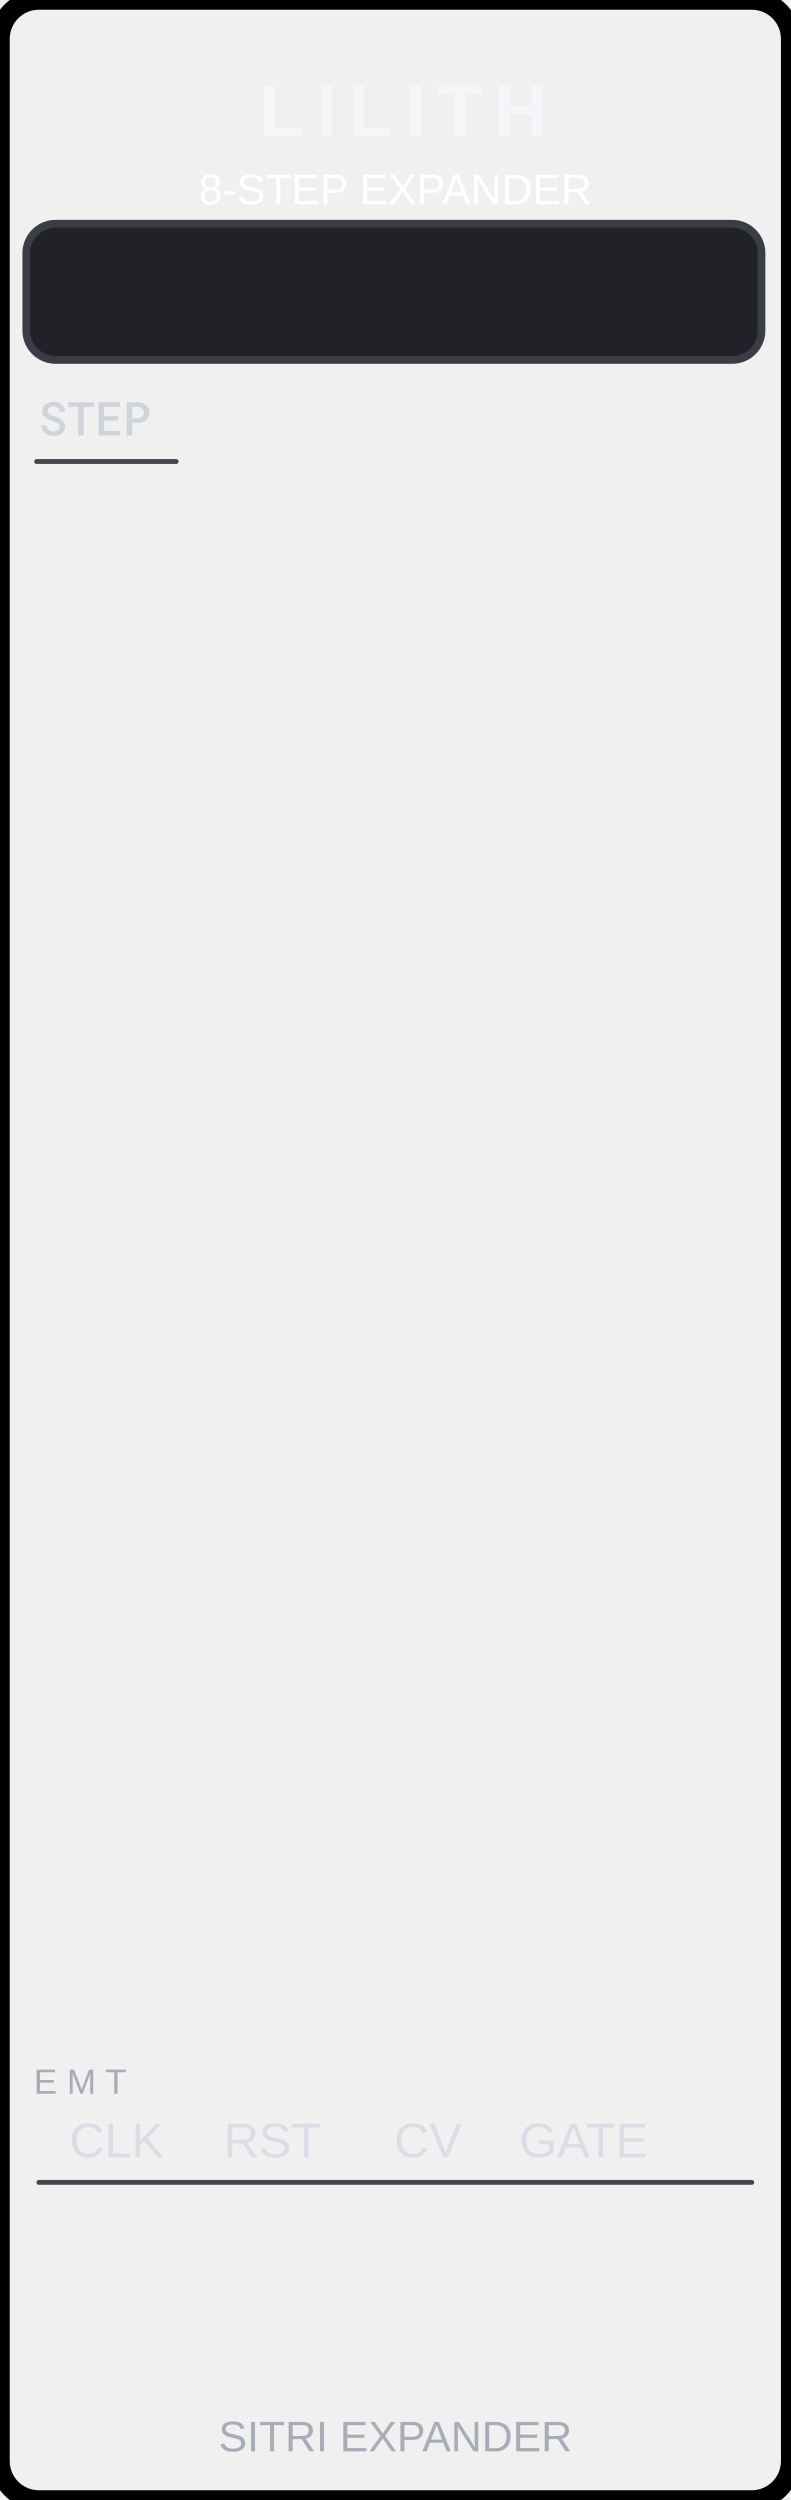
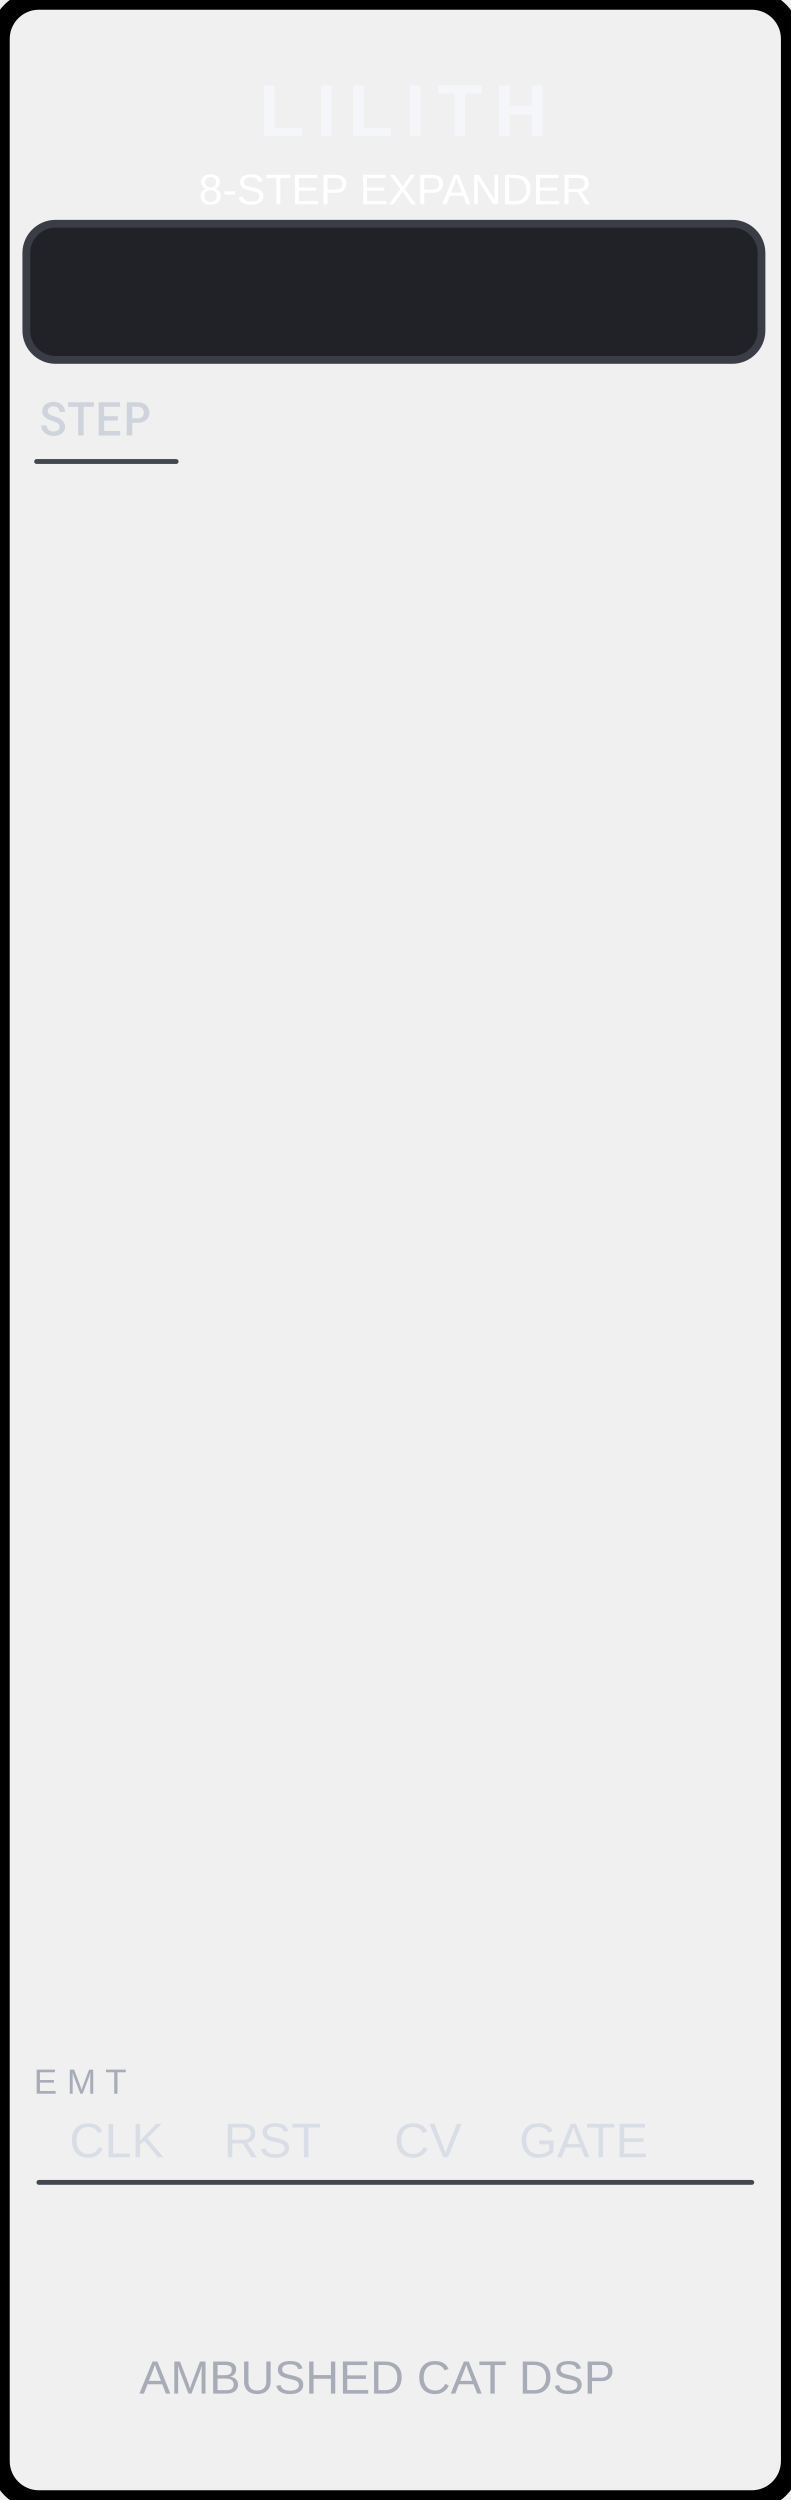
<svg xmlns="http://www.w3.org/2000/svg" width="40.64mm" height="128.5mm" viewBox="0 0 40.64 128.5" version="1.1" id="svg243">
  <defs id="defs189">
    <linearGradient id="panelGradient" x1="0" x2="0" y1="0" y2="1">
      <stop offset="0" stop-color="#2b2d33" id="stop182" />
      <stop offset="1" stop-color="#1b1d22" id="stop184" />
    </linearGradient>
    <style id="style187">
      .title { font-family: 'Roboto', 'Liberation Sans', sans-serif; font-size: 3.8px; fill: #f5f6fa; font-weight: 600; letter-spacing: 0.6px; }
      .label { font-family: 'Roboto', 'Liberation Sans', sans-serif; font-size: 2.8px; fill: #cfd3dc; text-anchor: middle; }
      .sub { font-family: 'Roboto', 'Liberation Sans', sans-serif; font-size: 2.2px; fill: #a7acb7; text-anchor: middle; }
      .jack { font-family: 'Roboto', 'Liberation Sans', sans-serif; font-size: 2.5px; fill: #d9dde5; text-anchor: middle; }
      .divider { stroke: #434750; stroke-width: 0.25; stroke-linecap: round; }
      .step { font-family: 'Roboto Mono', 'Liberation Mono', monospace; font-size: 2.4px; fill: #cfd3dc; font-weight: 500; }
    </style>
  </defs>
  <rect width="40.64" height="128.5" fill="url(#panelGradient)" rx="2" ry="2" id="rect191" style="fill:none;fill-opacity:1;stroke:#000000;stroke-opacity:1" />
  <g aria-label="LILITH" id="text193" class="title" style="font-weight:600;font-size:3.8px;font-family:Roboto, 'Liberation Sans', sans-serif;letter-spacing:0.6px;fill:#f5f6fa">
    <path d="M 13.574,7 V 4.386 h 0.547 v 2.191 h 1.403 V 7 Z" id="path1472" />
    <path d="M 16.495,7 V 4.386 h 0.547 V 7 Z" id="path1474" />
    <path d="M 18.151,7 V 4.386 h 0.547 V 6.577 H 20.101 V 7 Z" id="path1476" />
    <path d="M 21.072,7 V 4.386 h 0.547 V 7 Z" id="path1478" />
    <path d="M 23.908,4.809 V 7 H 23.361 V 4.809 H 22.516 V 4.386 h 2.238 v 0.423 z" id="path1480" />
    <path d="M 27.336,7 V 5.879 H 26.196 V 7 H 25.649 V 4.386 h 0.547 v 1.041 h 1.139 V 4.386 h 0.547 V 7 Z" id="path1482" />
  </g>
  <g aria-label="8-STEP EXPANDER" id="text195" class="sub" style="font-size:2.2px;font-family:Roboto, 'Liberation Sans', sans-serif;text-anchor:middle;fill:#ffffff">
    <path d="m 11.341,10.078 q 0,0.209 -0.133,0.327 -0.133,0.117 -0.382,0.117 -0.243,0 -0.38,-0.115 -0.136,-0.115 -0.136,-0.327 0,-0.148 0.085,-0.249 0.085,-0.101 0.217,-0.122 v -0.004 Q 10.487,9.675 10.415,9.578 q -0.071,-0.097 -0.071,-0.227 0,-0.173 0.129,-0.28 0.13,-0.107 0.348,-0.107 0.223,0 0.352,0.105 0.13,0.105 0.13,0.285 0,0.13 -0.072,0.227 -0.072,0.097 -0.197,0.121 v 0.004 q 0.145,0.024 0.226,0.124 0.081,0.099 0.081,0.248 z M 11.103,9.365 q 0,-0.257 -0.281,-0.257 -0.136,0 -0.208,0.064 -0.071,0.064 -0.071,0.192 0,0.13 0.073,0.199 0.074,0.068 0.208,0.068 0.136,0 0.207,-0.062 0.072,-0.063 0.072,-0.204 z m 0.038,0.695 q 0,-0.141 -0.084,-0.212 -0.084,-0.072 -0.235,-0.072 -0.147,0 -0.23,0.077 -0.083,0.076 -0.083,0.211 0,0.313 0.319,0.313 0.158,0 0.235,-0.075 0.077,-0.076 0.077,-0.242 z" id="path1485" style="fill:#ffffff" />
    <path d="M 11.535,10.002 V 9.83 h 0.537 v 0.172 z" id="path1487" style="fill:#ffffff" />
    <path d="m 13.536,10.082 q 0,0.209 -0.164,0.324 -0.163,0.115 -0.461,0.115 -0.553,0 -0.641,-0.385 l 0.199,-0.04 q 0.034,0.136 0.146,0.201 0.112,0.063 0.304,0.063 0.199,0 0.306,-0.068 0.108,-0.069 0.108,-0.201 0,-0.074 -0.034,-0.12 -0.033,-0.046 -0.095,-0.076 -0.061,-0.03 -0.146,-0.05 -0.085,-0.02 -0.188,-0.044 -0.179,-0.04 -0.273,-0.079 -0.092,-0.04 -0.146,-0.088 -0.054,-0.049 -0.083,-0.115 -0.028,-0.066 -0.028,-0.15 0,-0.194 0.148,-0.3 0.149,-0.105 0.426,-0.105 0.258,0 0.394,0.079 0.136,0.078 0.191,0.269 l -0.202,0.035 q -0.033,-0.12 -0.127,-0.174 -0.093,-0.055 -0.259,-0.055 -0.182,0 -0.277,0.06 -0.096,0.06 -0.096,0.179 0,0.07 0.037,0.116 0.038,0.045 0.107,0.077 0.07,0.031 0.278,0.077 0.07,0.016 0.139,0.033 0.07,0.016 0.133,0.04 0.063,0.023 0.118,0.054 0.056,0.031 0.097,0.076 0.041,0.045 0.063,0.106 0.024,0.061 0.024,0.144 z" id="path1489" style="fill:#ffffff" />
    <path d="M 14.41,9.154 V 10.5 H 14.206 V 9.154 H 13.686 V 8.986 h 1.244 v 0.168 z" id="path1491" style="fill:#ffffff" />
    <path d="M 15.161,10.5 V 8.986 h 1.148 V 9.154 H 15.366 v 0.486 h 0.879 v 0.165 h -0.879 v 0.527 h 0.987 V 10.5 Z" id="path1493" style="fill:#ffffff" />
    <path d="m 17.799,9.442 q 0,0.215 -0.141,0.342 -0.14,0.127 -0.38,0.127 H 16.834 V 10.5 H 16.628 V 8.986 h 0.637 q 0.255,0 0.394,0.119 0.14,0.119 0.14,0.336 z m -0.206,0.002 q 0,-0.293 -0.352,-0.293 h -0.407 v 0.597 h 0.416 q 0.344,0 0.344,-0.304 z" id="path1495" style="fill:#ffffff" />
    <path d="M 18.667,10.5 V 8.986 h 1.148 V 9.154 H 18.872 v 0.486 h 0.879 V 9.805 H 18.872 v 0.527 h 0.987 V 10.5 Z" id="path1497" style="fill:#ffffff" />
    <path d="M 21.149,10.5 20.694,9.838 20.23,10.5 h -0.227 L 20.579,9.714 20.048,8.986 h 0.227 l 0.421,0.594 0.409,-0.594 h 0.227 L 20.814,9.706 21.375,10.5 Z" id="path1499" style="fill:#ffffff" />
    <path d="m 22.773,9.442 q 0,0.215 -0.141,0.342 -0.14,0.127 -0.38,0.127 H 21.807 V 10.5 H 21.602 V 8.986 h 0.637 q 0.255,0 0.394,0.119 0.14,0.119 0.14,0.336 z m -0.206,0.002 q 0,-0.293 -0.352,-0.293 h -0.407 v 0.597 h 0.416 q 0.344,0 0.344,-0.304 z" id="path1501" style="fill:#ffffff" />
    <path d="M 23.979,10.5 23.806,10.057 H 23.117 L 22.943,10.5 H 22.73 L 23.348,8.986 H 23.581 L 24.189,10.5 Z m -0.518,-1.359 -0.01,0.03 Q 23.425,9.26 23.372,9.4 l -0.193,0.497 h 0.566 L 23.551,9.398 q -0.03,-0.074 -0.06,-0.168 z" id="path1503" style="fill:#ffffff" />
    <path d="m 25.355,10.5 -0.81,-1.289 0.005,0.104 0.005,0.179 V 10.5 H 24.374 V 8.986 h 0.238 l 0.819,1.298 q -0.013,-0.211 -0.013,-0.305 V 8.986 h 0.185 V 10.5 Z" id="path1505" style="fill:#ffffff" />
    <path d="m 27.265,9.728 q 0,0.234 -0.091,0.41 -0.091,0.175 -0.259,0.269 Q 26.748,10.5 26.528,10.5 H 25.962 V 8.986 h 0.501 q 0.385,0 0.593,0.193 0.209,0.192 0.209,0.548 z m -0.206,0 q 0,-0.281 -0.155,-0.429 Q 26.751,9.151 26.459,9.151 h -0.291 v 1.185 h 0.337 q 0.167,0 0.292,-0.073 0.127,-0.073 0.194,-0.211 0.068,-0.138 0.068,-0.324 z" id="path1507" style="fill:#ffffff" />
    <path d="M 27.551,10.5 V 8.986 h 1.148 v 0.168 h -0.943 v 0.486 h 0.879 v 0.165 h -0.879 v 0.527 h 0.987 V 10.5 Z" id="path1509" style="fill:#ffffff" />
    <path d="M 30.088,10.5 29.695,9.872 H 29.224 V 10.5 H 29.018 V 8.986 h 0.712 q 0.256,0 0.394,0.115 0.14,0.114 0.14,0.318 0,0.169 -0.099,0.284 -0.098,0.115 -0.271,0.145 L 30.325,10.5 Z M 30.058,9.421 q 0,-0.132 -0.09,-0.201 -0.089,-0.07 -0.258,-0.07 H 29.224 V 9.709 h 0.495 q 0.162,0 0.25,-0.075 0.089,-0.076 0.089,-0.213 z" id="path1511" style="fill:#ffffff" />
  </g>
  <rect x="1.353" y="11.5" width="37.787" height="7" fill="#202228" stroke="#3a3d46" stroke-width="0.4" rx="1.506" id="rect197" />
  <g aria-label="STEP" id="text203" class="step" style="font-weight:500;font-size:2.4px;font-family:'Roboto Mono', 'Liberation Mono', monospace;fill:#cfd3dc" transform="translate(0,-2.116667)">
    <path d="m 3.064,24.061 q 0,0.056 -0.025,0.1 -0.023,0.043 -0.063,0.073 -0.041,0.03 -0.097,0.046 -0.055,0.015 -0.12,0.015 -0.076,0 -0.141,-0.019 -0.063,-0.019 -0.11,-0.057 -0.048,-0.037 -0.076,-0.095 Q 2.405,24.064 2.4,23.986 H 2.118 q 0.001,0.123 0.049,0.218 0.049,0.095 0.132,0.165 0.09,0.075 0.212,0.115 0.122,0.039 0.247,0.039 0.118,0 0.225,-0.029 0.107,-0.03 0.188,-0.09 0.08,-0.057 0.127,-0.144 0.048,-0.087 0.048,-0.2 0,-0.123 -0.055,-0.217 -0.054,-0.095 -0.144,-0.163 -0.073,-0.054 -0.159,-0.091 -0.086,-0.039 -0.176,-0.064 -0.071,-0.021 -0.137,-0.046 -0.064,-0.025 -0.115,-0.057 -0.049,-0.033 -0.079,-0.076 -0.029,-0.045 -0.03,-0.103 0,-0.055 0.022,-0.1 0.022,-0.045 0.062,-0.076 0.04,-0.03 0.094,-0.047 Q 2.684,23 2.749,23 q 0.074,0 0.13,0.022 0.057,0.021 0.097,0.059 0.039,0.039 0.06,0.093 0.022,0.053 0.028,0.117 h 0.279 q 0,-0.116 -0.047,-0.211 -0.046,-0.096 -0.125,-0.165 -0.08,-0.068 -0.188,-0.105 -0.107,-0.039 -0.231,-0.039 -0.117,0 -0.224,0.033 -0.105,0.032 -0.185,0.093 -0.08,0.062 -0.127,0.15 -0.047,0.087 -0.047,0.196 0,0.101 0.04,0.182 0.041,0.08 0.113,0.143 0.071,0.062 0.172,0.113 0.102,0.049 0.223,0.083 0.079,0.022 0.142,0.05 0.064,0.027 0.111,0.061 0.045,0.036 0.069,0.082 0.025,0.046 0.025,0.105 z" id="path1514" />
    <path d="M 4.825,23.027 V 22.794 H 3.496 v 0.233 H 4.019 V 24.5 h 0.28 v -1.473 z" id="path1516" />
    <path d="M 6.058,23.735 V 23.507 H 5.353 V 23.027 H 6.171 V 22.794 H 5.07 V 24.5 h 1.106 V 24.268 H 5.353 v -0.533 z" id="path1518" />
    <path d="m 6.798,23.85 h 0.289 q 0.129,0 0.237,-0.037 0.109,-0.037 0.188,-0.107 0.079,-0.068 0.122,-0.163 0.043,-0.096 0.043,-0.214 0,-0.123 -0.043,-0.221 -0.043,-0.098 -0.122,-0.168 -0.079,-0.069 -0.188,-0.107 -0.108,-0.037 -0.237,-0.039 H 6.516 V 24.5 h 0.281 z m 0,-0.23 v -0.596 h 0.289 q 0.071,0.001 0.128,0.023 0.057,0.022 0.097,0.063 0.04,0.041 0.06,0.097 0.021,0.055 0.021,0.123 0,0.062 -0.021,0.115 -0.02,0.053 -0.06,0.091 -0.04,0.039 -0.097,0.061 -0.056,0.021 -0.128,0.022 z" id="path1520" />
  </g>
  <line class="divider" x1="1.882" y1="23.722" x2="9.053" y2="23.722" id="line211" />
  <g aria-label="E M T" id="text229" style="font-size:1.8px;font-family:Roboto, 'Liberation Sans', sans-serif;text-anchor:middle;fill:#a7acb7" class="sub" transform="translate(-6.879167,2.116667)">
    <path d="m 8.764,105.5 v -1.238 h 0.94 v 0.137 H 8.932 v 0.397 h 0.719 v 0.135 H 8.932 v 0.432 H 9.74 V 105.5 Z" id="path1566" />
    <path d="m 11.518,105.5 v -0.826 q 0,-0.137 0.008,-0.264 -0.043,0.157 -0.077,0.246 L 11.128,105.5 h -0.118 l -0.324,-0.844 -0.049,-0.149 -0.029,-0.097 0.003,0.098 0.004,0.166 V 105.5 h -0.149 v -1.238 h 0.221 l 0.33,0.859 q 0.018,0.052 0.033,0.112 0.017,0.059 0.022,0.085 0.007,-0.035 0.029,-0.106 0.023,-0.072 0.031,-0.09 l 0.323,-0.859 h 0.215 V 105.5 Z" id="path1568" />
    <path d="M 12.917,104.399 V 105.5 h -0.167 v -1.101 h -0.425 v -0.137 h 1.018 v 0.137 z" id="path1570" />
  </g>
  <line class="divider" x1="2" y1="112.175" x2="38.64" y2="112.175" id="line231" />
  <g aria-label="CLK" id="text233" class="jack" style="font-size:2.5px;font-family:Roboto, 'Liberation Sans', sans-serif;text-anchor:middle;fill:#d9dde5" transform="translate(0,-2.116667)">
    <path d="m 4.535,111.445 q -0.286,0 -0.444,0.184 -0.159,0.183 -0.159,0.503 0,0.316 0.165,0.509 0.166,0.192 0.448,0.192 0.361,0 0.543,-0.358 l 0.19,0.095 q -0.106,0.222 -0.299,0.338 -0.192,0.116 -0.446,0.116 -0.26,0 -0.45,-0.107 -0.189,-0.109 -0.289,-0.309 -0.099,-0.201 -0.099,-0.476 0,-0.411 0.222,-0.645 0.222,-0.233 0.615,-0.233 0.275,0 0.459,0.107 0.184,0.107 0.271,0.319 l -0.221,0.073 q -0.06,-0.15 -0.193,-0.229 -0.132,-0.079 -0.314,-0.079 z" id="path1573" />
    <path d="m 5.579,113 v -1.72 h 0.233 v 1.53 H 6.681 V 113 Z" id="path1575" />
    <path d="m 8.114,113 -0.687,-0.83 -0.225,0.171 V 113 H 6.969 v -1.72 h 0.233 v 0.862 L 8.031,111.28 H 8.306 L 7.573,112.027 8.404,113 Z" id="path1577" />
  </g>
  <g aria-label="RST" id="text235" class="jack" style="font-size:2.5px;font-family:Roboto, 'Liberation Sans', sans-serif;text-anchor:middle;fill:#d9dde5" transform="translate(0,-2.116667)">
    <path d="m 12.921,113 -0.447,-0.714 H 11.938 V 113 h -0.233 v -1.72 h 0.809 q 0.291,0 0.448,0.131 0.159,0.129 0.159,0.361 0,0.192 -0.112,0.322 -0.111,0.131 -0.308,0.165 L 13.189,113 Z m -0.034,-1.226 q 0,-0.15 -0.103,-0.228 -0.101,-0.079 -0.293,-0.079 h -0.553 v 0.635 h 0.563 q 0.184,0 0.284,-0.086 0.101,-0.087 0.101,-0.242 z" id="path1580" />
    <path d="m 14.858,112.525 q 0,0.238 -0.187,0.369 -0.186,0.131 -0.524,0.131 -0.629,0 -0.729,-0.437 l 0.226,-0.045 q 0.039,0.155 0.166,0.228 0.127,0.072 0.345,0.072 0.226,0 0.348,-0.077 0.123,-0.078 0.123,-0.228 0,-0.084 -0.039,-0.137 -0.038,-0.052 -0.107,-0.087 -0.07,-0.034 -0.166,-0.057 -0.096,-0.023 -0.214,-0.05 -0.204,-0.045 -0.31,-0.09 -0.105,-0.045 -0.166,-0.1 -0.061,-0.056 -0.094,-0.131 -0.032,-0.074 -0.032,-0.171 0,-0.221 0.168,-0.341 0.17,-0.12 0.485,-0.12 0.293,0 0.448,0.09 0.155,0.089 0.217,0.305 l -0.229,0.04 q -0.038,-0.137 -0.144,-0.198 -0.106,-0.062 -0.294,-0.062 -0.206,0 -0.315,0.068 -0.109,0.068 -0.109,0.204 0,0.079 0.042,0.132 0.043,0.051 0.122,0.088 0.079,0.035 0.316,0.088 0.079,0.018 0.157,0.038 0.079,0.018 0.151,0.045 0.072,0.026 0.134,0.061 0.063,0.035 0.11,0.087 0.046,0.051 0.072,0.121 0.027,0.07 0.027,0.164 z" id="path1582" />
    <path d="M 15.852,111.47 V 113 h -0.232 v -1.53 h -0.591 v -0.19 h 1.414 v 0.19 z" id="path1584" />
  </g>
  <g aria-label="CV" id="text237" class="jack" style="font-size:2.5px;font-family:Roboto, 'Liberation Sans', sans-serif;text-anchor:middle;fill:#d9dde5" transform="translate(0,-2.116667)">
    <path d="m 21.23,111.445 q -0.286,0 -0.444,0.184 -0.159,0.183 -0.159,0.503 0,0.316 0.165,0.509 0.166,0.192 0.448,0.192 0.361,0 0.543,-0.358 l 0.19,0.095 q -0.106,0.222 -0.299,0.338 -0.192,0.116 -0.446,0.116 -0.26,0 -0.45,-0.107 -0.189,-0.109 -0.289,-0.309 -0.099,-0.201 -0.099,-0.476 0,-0.411 0.222,-0.645 0.222,-0.233 0.615,-0.233 0.275,0 0.459,0.107 0.184,0.107 0.271,0.319 l -0.221,0.073 q -0.06,-0.15 -0.193,-0.229 -0.132,-0.079 -0.314,-0.079 z" id="path1587" />
    <path d="m 23.024,113 h -0.242 l -0.702,-1.72 h 0.245 l 0.476,1.211 0.103,0.304 0.103,-0.304 0.474,-1.211 h 0.245 z" id="path1589" />
  </g>
  <g aria-label="GATE" id="text239" class="jack" style="font-size:2.5px;font-family:Roboto, 'Liberation Sans', sans-serif;text-anchor:middle;fill:#d9dde5" transform="translate(0,-2.116667)">
    <path d="m 26.815,112.132 q 0,-0.419 0.225,-0.648 0.225,-0.23 0.631,-0.23 0.286,0 0.464,0.096 0.178,0.096 0.275,0.309 l -0.222,0.066 q -0.073,-0.146 -0.203,-0.214 -0.128,-0.067 -0.32,-0.067 -0.298,0 -0.455,0.181 -0.157,0.179 -0.157,0.507 0,0.326 0.167,0.515 0.167,0.188 0.463,0.188 0.168,0 0.314,-0.051 0.146,-0.051 0.237,-0.139 v -0.31 h -0.514 v -0.195 h 0.729 v 0.593 q -0.137,0.139 -0.336,0.216 -0.198,0.076 -0.43,0.076 -0.27,0 -0.465,-0.107 -0.195,-0.107 -0.299,-0.309 -0.103,-0.203 -0.103,-0.476 z" id="path1592" />
    <path d="m 30.059,113 -0.197,-0.503 H 29.078 L 28.881,113 h -0.242 l 0.702,-1.72 h 0.265 L 30.297,113 Z m -0.588,-1.544 -0.011,0.034 q -0.031,0.101 -0.09,0.26 l -0.22,0.565 h 0.643 l -0.221,-0.568 q -0.034,-0.084 -0.068,-0.19 z" id="path1594" />
    <path d="M 30.995,111.47 V 113 h -0.232 v -1.53 h -0.591 v -0.19 h 1.414 v 0.19 z" id="path1596" />
    <path d="m 31.848,113 v -1.72 h 1.305 v 0.19 h -1.072 v 0.552 h 0.999 v 0.188 h -0.999 v 0.599 h 1.122 V 113 Z" id="path1598" />
  </g>
-   <g aria-label="SITRI EXPANDER" id="text241" class="sub" style="font-size:2.2px;font-family:Roboto, 'Liberation Sans', sans-serif;text-anchor:middle;fill:#a7acb7">
-     <path d="m 12.6,125.582 q 0,0.209 -0.164,0.324 -0.163,0.115 -0.461,0.115 -0.553,0 -0.641,-0.385 l 0.199,-0.04 q 0.034,0.136 0.146,0.201 0.112,0.063 0.304,0.063 0.199,0 0.306,-0.068 0.108,-0.069 0.108,-0.201 0,-0.074 -0.034,-0.12 -0.033,-0.046 -0.095,-0.076 -0.061,-0.03 -0.146,-0.051 -0.085,-0.02 -0.188,-0.044 -0.179,-0.04 -0.273,-0.08 -0.092,-0.04 -0.146,-0.088 -0.054,-0.049 -0.083,-0.115 -0.028,-0.066 -0.028,-0.15 0,-0.194 0.148,-0.3 0.149,-0.105 0.426,-0.105 0.258,0 0.394,0.08 0.136,0.078 0.191,0.269 l -0.202,0.035 q -0.033,-0.12 -0.127,-0.174 -0.093,-0.055 -0.259,-0.055 -0.182,0 -0.277,0.06 -0.096,0.06 -0.096,0.179 0,0.07 0.037,0.116 0.038,0.045 0.107,0.077 0.07,0.031 0.278,0.077 0.07,0.016 0.139,0.033 0.07,0.016 0.133,0.04 0.063,0.023 0.118,0.054 0.056,0.031 0.097,0.076 0.041,0.045 0.063,0.106 0.024,0.061 0.024,0.144 z" id="path1601" />
-     <path d="m 12.904,126 v -1.514 h 0.205 V 126 Z" id="path1603" />
-     <path d="M 14.085,124.654 V 126 h -0.204 v -1.346 H 13.361 v -0.168 h 1.244 v 0.168 z" id="path1605" />
-     <path d="m 15.906,126 -0.393,-0.628 H 15.041 V 126 h -0.205 v -1.514 h 0.712 q 0.256,0 0.394,0.115 0.14,0.114 0.14,0.318 0,0.169 -0.099,0.284 -0.098,0.115 -0.271,0.145 L 16.142,126 Z m -0.03,-1.079 q 0,-0.132 -0.09,-0.201 -0.089,-0.07 -0.258,-0.07 h -0.487 v 0.559 h 0.495 q 0.162,0 0.25,-0.075 0.089,-0.076 0.089,-0.213 z" id="path1607" />
-     <path d="m 16.447,126 v -1.514 h 0.205 V 126 Z" id="path1609" />
-     <path d="m 17.647,126 v -1.514 h 1.148 v 0.168 h -0.943 v 0.486 h 0.879 v 0.165 h -0.879 v 0.527 h 0.987 V 126 Z" id="path1611" />
-     <path d="M 20.129,126 19.674,125.338 19.21,126 h -0.227 l 0.576,-0.786 -0.532,-0.727 h 0.227 l 0.421,0.594 0.409,-0.594 h 0.227 L 19.794,125.206 20.355,126 Z" id="path1613" />
-     <path d="m 21.753,124.942 q 0,0.215 -0.141,0.342 -0.14,0.127 -0.38,0.127 H 20.787 V 126 h -0.205 v -1.514 h 0.637 q 0.255,0 0.394,0.119 0.14,0.119 0.14,0.336 z m -0.206,0.002 q 0,-0.293 -0.352,-0.293 h -0.407 v 0.597 h 0.416 q 0.344,0 0.344,-0.304 z" id="path1615" />
-     <path d="m 22.959,126 -0.173,-0.443 H 22.097 L 21.923,126 h -0.213 l 0.618,-1.514 H 22.561 L 23.169,126 Z m -0.518,-1.359 -0.01,0.03 q -0.027,0.089 -0.079,0.229 l -0.193,0.497 h 0.566 l -0.194,-0.5 q -0.03,-0.074 -0.06,-0.168 z" id="path1617" />
-     <path d="m 24.335,126 -0.81,-1.289 0.005,0.104 0.005,0.179 V 126 h -0.183 v -1.514 h 0.238 l 0.819,1.298 q -0.013,-0.211 -0.013,-0.305 v -0.993 H 24.582 V 126 Z" id="path1619" />
-     <path d="m 26.245,125.228 q 0,0.234 -0.091,0.41 -0.091,0.175 -0.259,0.269 Q 25.728,126 25.508,126 h -0.566 v -1.514 h 0.501 q 0.385,0 0.593,0.193 0.209,0.192 0.209,0.548 z m -0.206,0 q 0,-0.281 -0.155,-0.429 -0.154,-0.148 -0.446,-0.148 h -0.291 v 1.185 h 0.337 q 0.167,0 0.292,-0.073 0.127,-0.073 0.194,-0.211 0.068,-0.138 0.068,-0.324 z" id="path1621" />
-     <path d="m 26.531,126 v -1.514 h 1.148 v 0.168 h -0.943 v 0.486 h 0.879 v 0.165 h -0.879 v 0.527 h 0.987 V 126 Z" id="path1623" />
-     <path d="m 29.068,126 -0.393,-0.628 H 28.204 V 126 h -0.205 v -1.514 h 0.712 q 0.256,0 0.394,0.115 0.14,0.114 0.14,0.318 0,0.169 -0.099,0.284 -0.098,0.115 -0.271,0.145 L 29.305,126 Z m -0.03,-1.079 q 0,-0.132 -0.09,-0.201 -0.089,-0.07 -0.258,-0.07 h -0.487 v 0.559 h 0.495 q 0.162,0 0.25,-0.075 0.089,-0.076 0.089,-0.213 z" id="path1625" />
+   <g aria-label="AMBUSHED CAT DSP" id="text261" class="subtitle" style="font-size:2.4px;font-family:Roboto, 'Liberation Sans', sans-serif;text-anchor:middle;fill:#a7acb7" transform="translate(-11.0951,-3.967347)">
+     <path d="m 19.623,127 -0.189,-0.483 H 18.682 L 18.492,127 h -0.232 l 0.674,-1.651 h 0.254 L 19.852,127 Z m -0.565,-1.482 -0.011,0.033 q -0.029,0.097 -0.087,0.25 l -0.211,0.543 h 0.618 l -0.212,-0.545 q -0.033,-0.081 -0.066,-0.183 z" id="path438" />
+     <path d="m 21.457,127 v -1.102 q 0,-0.183 0.011,-0.352 -0.057,0.21 -0.103,0.328 L 20.938,127 h -0.157 l -0.432,-1.125 -0.066,-0.199 -0.039,-0.129 0.004,0.13 0.005,0.221 V 127 h -0.199 v -1.651 h 0.294 l 0.439,1.145 q 0.023,0.069 0.045,0.149 0.022,0.079 0.029,0.114 0.009,-0.047 0.039,-0.142 0.03,-0.096 0.041,-0.121 l 0.431,-1.145 H 21.659 V 127 Z" id="path440" />
+     <path d="m 23.33,126.535 q 0,0.22 -0.161,0.343 Q 23.009,127 22.723,127 H 22.052 v -1.651 h 0.6 q 0.581,0 0.581,0.401 0,0.146 -0.082,0.246 -0.082,0.1 -0.232,0.134 0.197,0.023 0.304,0.132 0.107,0.108 0.107,0.273 z m -0.321,-0.758 q 0,-0.134 -0.091,-0.191 -0.091,-0.057 -0.265,-0.057 h -0.376 v 0.523 h 0.376 q 0.179,0 0.267,-0.067 0.089,-0.068 0.089,-0.207 z m 0.095,0.741 q 0,-0.292 -0.41,-0.292 h -0.417 v 0.595 h 0.435 q 0.205,0 0.299,-0.076 0.094,-0.076 0.094,-0.227 z" id="path442" />
+     <path d="m 24.313,127.023 q -0.203,0 -0.354,-0.074 -0.151,-0.074 -0.234,-0.214 -0.083,-0.141 -0.083,-0.335 v -1.051 h 0.224 v 1.032 q 0,0.226 0.115,0.343 0.115,0.117 0.332,0.117 0.223,0 0.346,-0.121 0.124,-0.122 0.124,-0.355 v -1.017 h 0.223 v 1.03 q 0,0.2 -0.086,0.346 -0.084,0.145 -0.24,0.223 -0.155,0.076 -0.366,0.076 z" id="path444" />
+     <path d="m 26.68,126.544 q 0,0.229 -0.179,0.354 -0.178,0.125 -0.503,0.125 -0.604,0 -0.7,-0.42 l 0.217,-0.043 q 0.037,0.149 0.159,0.219 0.122,0.069 0.332,0.069 0.217,0 0.334,-0.074 0.118,-0.075 0.118,-0.219 0,-0.081 -0.037,-0.131 -0.036,-0.05 -0.103,-0.083 -0.067,-0.033 -0.159,-0.055 -0.093,-0.022 -0.205,-0.048 -0.196,-0.043 -0.298,-0.087 -0.101,-0.043 -0.159,-0.096 -0.059,-0.054 -0.09,-0.125 -0.03,-0.071 -0.03,-0.164 0,-0.212 0.162,-0.327 0.163,-0.115 0.465,-0.115 0.281,0 0.43,0.087 0.149,0.086 0.209,0.293 l -0.22,0.039 q -0.036,-0.131 -0.138,-0.19 -0.102,-0.06 -0.282,-0.06 -0.198,0 -0.302,0.066 -0.104,0.066 -0.104,0.196 0,0.076 0.04,0.127 0.041,0.049 0.117,0.084 0.076,0.034 0.304,0.084 0.076,0.018 0.151,0.036 0.076,0.018 0.145,0.043 0.069,0.025 0.129,0.059 0.061,0.034 0.105,0.083 0.045,0.049 0.069,0.116 0.026,0.067 0.026,0.157 z" id="path446" />
+     <path d="m 28.104,127 v -0.765 H 27.211 V 127 h -0.224 v -1.651 h 0.224 v 0.698 h 0.893 v -0.698 h 0.224 V 127 Z" id="path448" />
+     <path d="m 28.72,127 v -1.651 h 1.253 v 0.183 h -1.029 v 0.53 h 0.959 v 0.18 h -0.959 v 0.575 H 30.021 V 127 Z" id="path450" />
+     <path d="m 31.743,126.157 q 0,0.255 -0.1,0.448 -0.1,0.191 -0.282,0.293 Q 31.178,127 30.939,127 h -0.618 v -1.651 h 0.546 q 0.42,0 0.647,0.211 0.229,0.21 0.229,0.598 z m -0.225,0 q 0,-0.307 -0.169,-0.468 -0.168,-0.162 -0.486,-0.162 h -0.318 v 1.293 h 0.368 q 0.182,0 0.319,-0.08 0.138,-0.08 0.212,-0.23 0.074,-0.15 0.074,-0.354 z" id="path452" />
+     <path d="m 33.452,125.507 q -0.274,0 -0.427,0.177 -0.152,0.176 -0.152,0.483 0,0.304 0.158,0.489 0.159,0.184 0.43,0.184 0.347,0 0.521,-0.343 l 0.183,0.091 q -0.102,0.213 -0.287,0.325 -0.184,0.111 -0.428,0.111 -0.25,0 -0.432,-0.103 -0.182,-0.104 -0.278,-0.296 -0.095,-0.193 -0.095,-0.457 0,-0.395 0.213,-0.619 0.213,-0.224 0.591,-0.224 0.264,0 0.441,0.103 0.177,0.103 0.26,0.306 l -0.212,0.07 q -0.057,-0.144 -0.185,-0.22 -0.127,-0.076 -0.301,-0.076 z" id="path454" />
+     <path d="m 35.625,127 -0.189,-0.483 H 34.684 L 34.494,127 h -0.232 l 0.674,-1.651 h 0.254 L 35.854,127 Z m -0.565,-1.482 -0.011,0.033 q -0.029,0.097 -0.087,0.25 l -0.211,0.543 h 0.618 l -0.212,-0.545 q -0.033,-0.081 -0.066,-0.183 z" id="path456" />
+     <path d="M 36.524,125.532 V 127 h -0.223 v -1.468 h -0.567 v -0.183 h 1.357 v 0.183 z" id="path458" />
+     <path d="m 39.388,126.157 q 0,0.255 -0.1,0.448 -0.1,0.191 -0.282,0.293 Q 38.823,127 38.584,127 h -0.618 v -1.651 h 0.546 q 0.42,0 0.647,0.211 0.229,0.21 0.229,0.598 z m -0.225,0 q 0,-0.307 -0.169,-0.468 -0.168,-0.162 -0.486,-0.162 h -0.318 v 1.293 h 0.368 q 0.182,0 0.319,-0.08 0.138,-0.08 0.212,-0.23 0.074,-0.15 0.074,-0.354 z" id="path460" />
+     <path d="m 40.993,126.544 q 0,0.229 -0.179,0.354 -0.178,0.125 -0.503,0.125 -0.604,0 -0.7,-0.42 l 0.217,-0.043 q 0.037,0.149 0.159,0.219 0.122,0.069 0.332,0.069 0.217,0 0.334,-0.074 0.118,-0.075 0.118,-0.219 0,-0.081 -0.037,-0.131 -0.036,-0.05 -0.103,-0.083 -0.067,-0.033 -0.159,-0.055 -0.093,-0.022 -0.205,-0.048 -0.196,-0.043 -0.298,-0.087 -0.101,-0.043 -0.159,-0.096 -0.059,-0.054 -0.09,-0.125 -0.03,-0.071 -0.03,-0.164 0,-0.212 0.162,-0.327 0.163,-0.115 0.465,-0.115 0.281,0 0.43,0.087 0.149,0.086 0.209,0.293 l -0.22,0.039 q -0.036,-0.131 -0.138,-0.19 -0.102,-0.06 -0.282,-0.06 -0.198,0 -0.302,0.066 -0.104,0.066 -0.104,0.196 0,0.076 0.04,0.127 0.041,0.049 0.117,0.084 0.076,0.034 0.304,0.084 0.076,0.018 0.151,0.036 0.076,0.018 0.145,0.043 0.069,0.025 0.129,0.059 0.061,0.034 0.105,0.083 0.045,0.049 0.069,0.116 0.026,0.067 0.026,0.157 z" id="path462" />
+     <path d="m 42.578,125.846 q 0,0.234 -0.154,0.373 -0.152,0.138 -0.415,0.138 H 41.524 V 127 h -0.224 v -1.651 h 0.695 q 0.278,0 0.43,0.13 0.152,0.13 0.152,0.367 z m -0.225,0.002 q 0,-0.32 -0.384,-0.32 h -0.444 v 0.652 h 0.454 q 0.375,0 0.375,-0.332 z" id="path464" />
  </g>
</svg>
